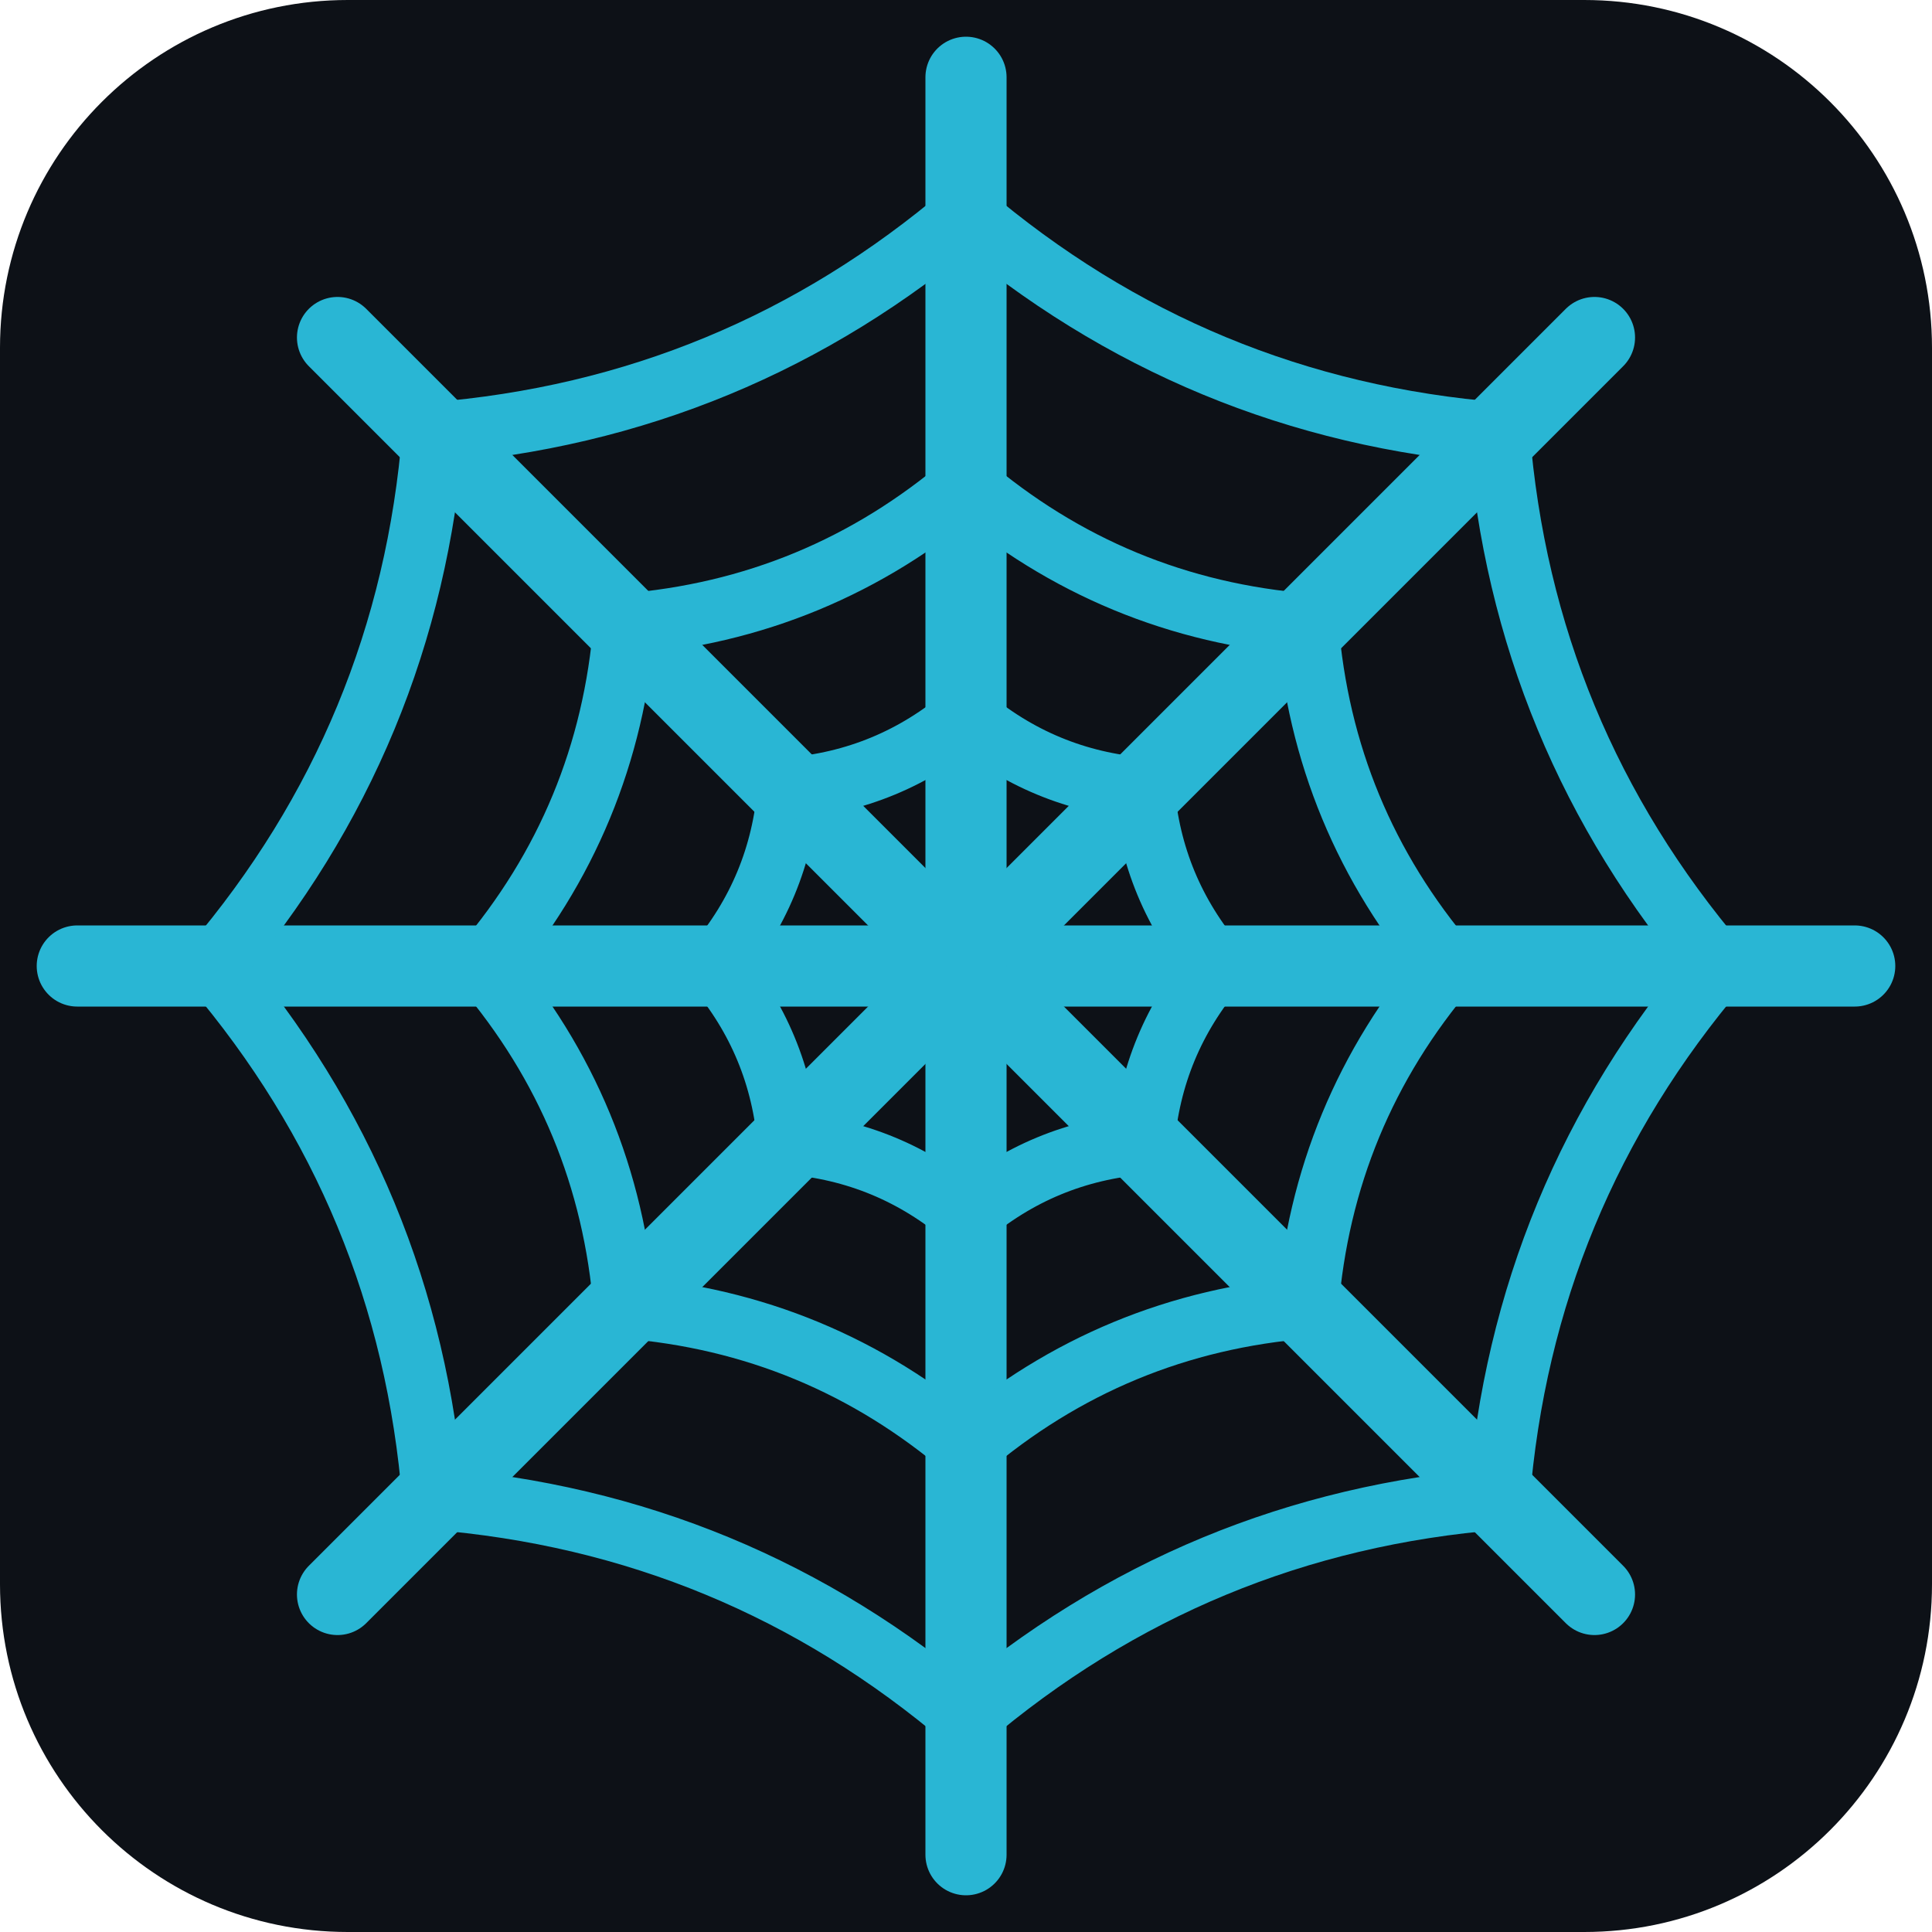
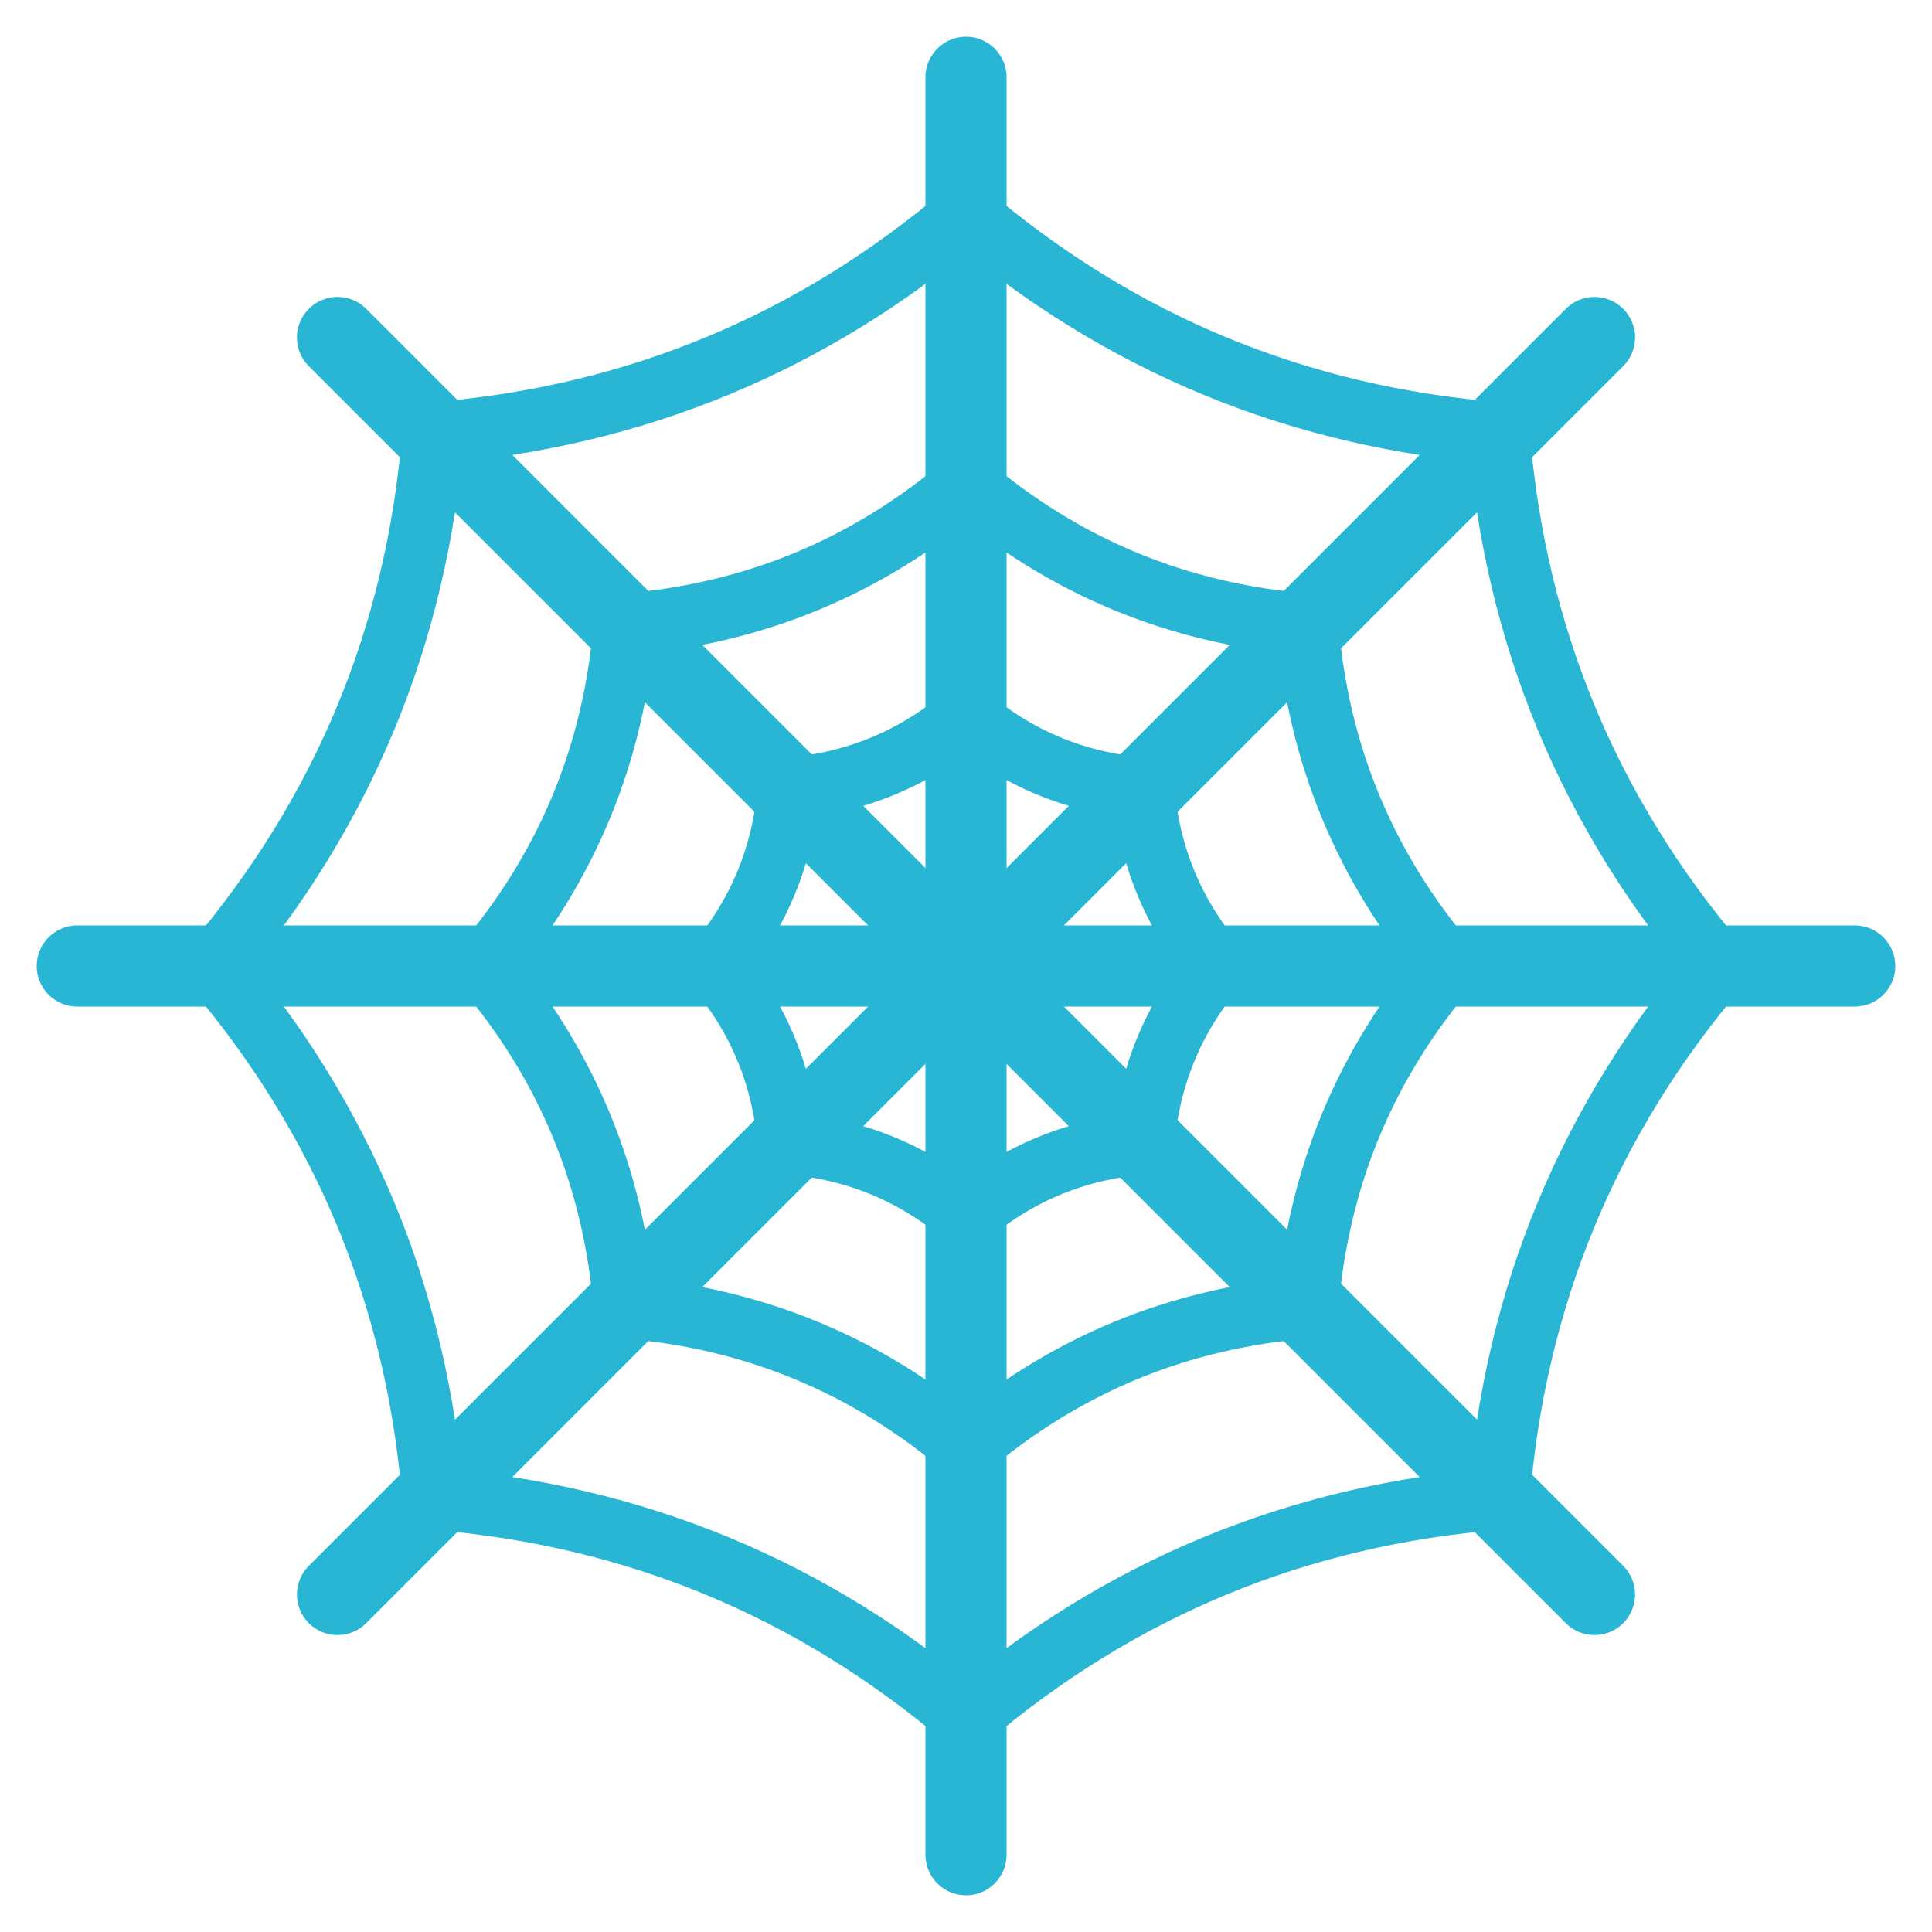
- <svg xmlns="http://www.w3.org/2000/svg" viewBox="0 0 100 100">
-   <rect width="100" height="100" rx="18" fill="#0d1117" />
+ <svg xmlns="http://www.w3.org/2000/svg" viewBox="0 0 100 100" fill="none">
  <line x1="50.0" y1="50.0" x2="50.00" y2="4.00" stroke="#29b6d4" stroke-width="4.2" stroke-linecap="round" />
  <line x1="50.0" y1="50.0" x2="82.53" y2="17.47" stroke="#29b6d4" stroke-width="4.2" stroke-linecap="round" />
  <line x1="50.0" y1="50.0" x2="96.00" y2="50.00" stroke="#29b6d4" stroke-width="4.2" stroke-linecap="round" />
  <line x1="50.0" y1="50.0" x2="82.53" y2="82.53" stroke="#29b6d4" stroke-width="4.2" stroke-linecap="round" />
  <line x1="50.0" y1="50.0" x2="50.00" y2="96.00" stroke="#29b6d4" stroke-width="4.2" stroke-linecap="round" />
  <line x1="50.0" y1="50.0" x2="17.47" y2="82.53" stroke="#29b6d4" stroke-width="4.2" stroke-linecap="round" />
  <line x1="50.0" y1="50.0" x2="4.00" y2="50.00" stroke="#29b6d4" stroke-width="4.2" stroke-linecap="round" />
  <line x1="50.0" y1="50.0" x2="17.47" y2="17.47" stroke="#29b6d4" stroke-width="4.2" stroke-linecap="round" />
  <path d="M50.00,37.00 Q53.98,40.39 59.19,40.81" stroke="#29b6d4" stroke-width="3.2" stroke-linecap="round" fill="none" />
  <path d="M59.19,40.81 Q59.61,46.02 63.00,50.00" stroke="#29b6d4" stroke-width="3.2" stroke-linecap="round" fill="none" />
  <path d="M63.00,50.00 Q59.61,53.98 59.19,59.19" stroke="#29b6d4" stroke-width="3.2" stroke-linecap="round" fill="none" />
  <path d="M59.19,59.19 Q53.98,59.61 50.00,63.00" stroke="#29b6d4" stroke-width="3.2" stroke-linecap="round" fill="none" />
  <path d="M50.00,63.00 Q46.02,59.61 40.81,59.19" stroke="#29b6d4" stroke-width="3.2" stroke-linecap="round" fill="none" />
  <path d="M40.81,59.19 Q40.39,53.98 37.00,50.00" stroke="#29b6d4" stroke-width="3.2" stroke-linecap="round" fill="none" />
  <path d="M37.00,50.00 Q40.39,46.02 40.81,40.81" stroke="#29b6d4" stroke-width="3.2" stroke-linecap="round" fill="none" />
  <path d="M40.81,40.81 Q46.02,40.39 50.00,37.00" stroke="#29b6d4" stroke-width="3.2" stroke-linecap="round" fill="none" />
  <path d="M50.00,25.00 Q57.65,31.52 67.68,32.32" stroke="#29b6d4" stroke-width="3.2" stroke-linecap="round" fill="none" />
  <path d="M67.68,32.32 Q68.48,42.35 75.00,50.00" stroke="#29b6d4" stroke-width="3.2" stroke-linecap="round" fill="none" />
  <path d="M75.00,50.00 Q68.48,57.65 67.68,67.68" stroke="#29b6d4" stroke-width="3.2" stroke-linecap="round" fill="none" />
  <path d="M67.68,67.68 Q57.65,68.48 50.00,75.00" stroke="#29b6d4" stroke-width="3.2" stroke-linecap="round" fill="none" />
  <path d="M50.00,75.00 Q42.35,68.48 32.32,67.68" stroke="#29b6d4" stroke-width="3.2" stroke-linecap="round" fill="none" />
  <path d="M32.32,67.68 Q31.52,57.65 25.00,50.00" stroke="#29b6d4" stroke-width="3.2" stroke-linecap="round" fill="none" />
  <path d="M25.00,50.00 Q31.52,42.35 32.32,32.32" stroke="#29b6d4" stroke-width="3.2" stroke-linecap="round" fill="none" />
  <path d="M32.32,32.32 Q42.35,31.52 50.00,25.00" stroke="#29b6d4" stroke-width="3.2" stroke-linecap="round" fill="none" />
  <path d="M50.00,11.00 Q61.94,21.17 77.58,22.42" stroke="#29b6d4" stroke-width="3.2" stroke-linecap="round" fill="none" />
  <path d="M77.58,22.42 Q78.83,38.06 89.00,50.00" stroke="#29b6d4" stroke-width="3.2" stroke-linecap="round" fill="none" />
  <path d="M89.00,50.00 Q78.83,61.94 77.58,77.58" stroke="#29b6d4" stroke-width="3.2" stroke-linecap="round" fill="none" />
  <path d="M77.58,77.58 Q61.94,78.83 50.00,89.00" stroke="#29b6d4" stroke-width="3.2" stroke-linecap="round" fill="none" />
  <path d="M50.00,89.00 Q38.06,78.83 22.42,77.58" stroke="#29b6d4" stroke-width="3.2" stroke-linecap="round" fill="none" />
  <path d="M22.42,77.58 Q21.17,61.94 11.00,50.00" stroke="#29b6d4" stroke-width="3.2" stroke-linecap="round" fill="none" />
  <path d="M11.00,50.00 Q21.17,38.06 22.42,22.42" stroke="#29b6d4" stroke-width="3.2" stroke-linecap="round" fill="none" />
  <path d="M22.42,22.42 Q38.06,21.17 50.00,11.00" stroke="#29b6d4" stroke-width="3.2" stroke-linecap="round" fill="none" />
</svg>
